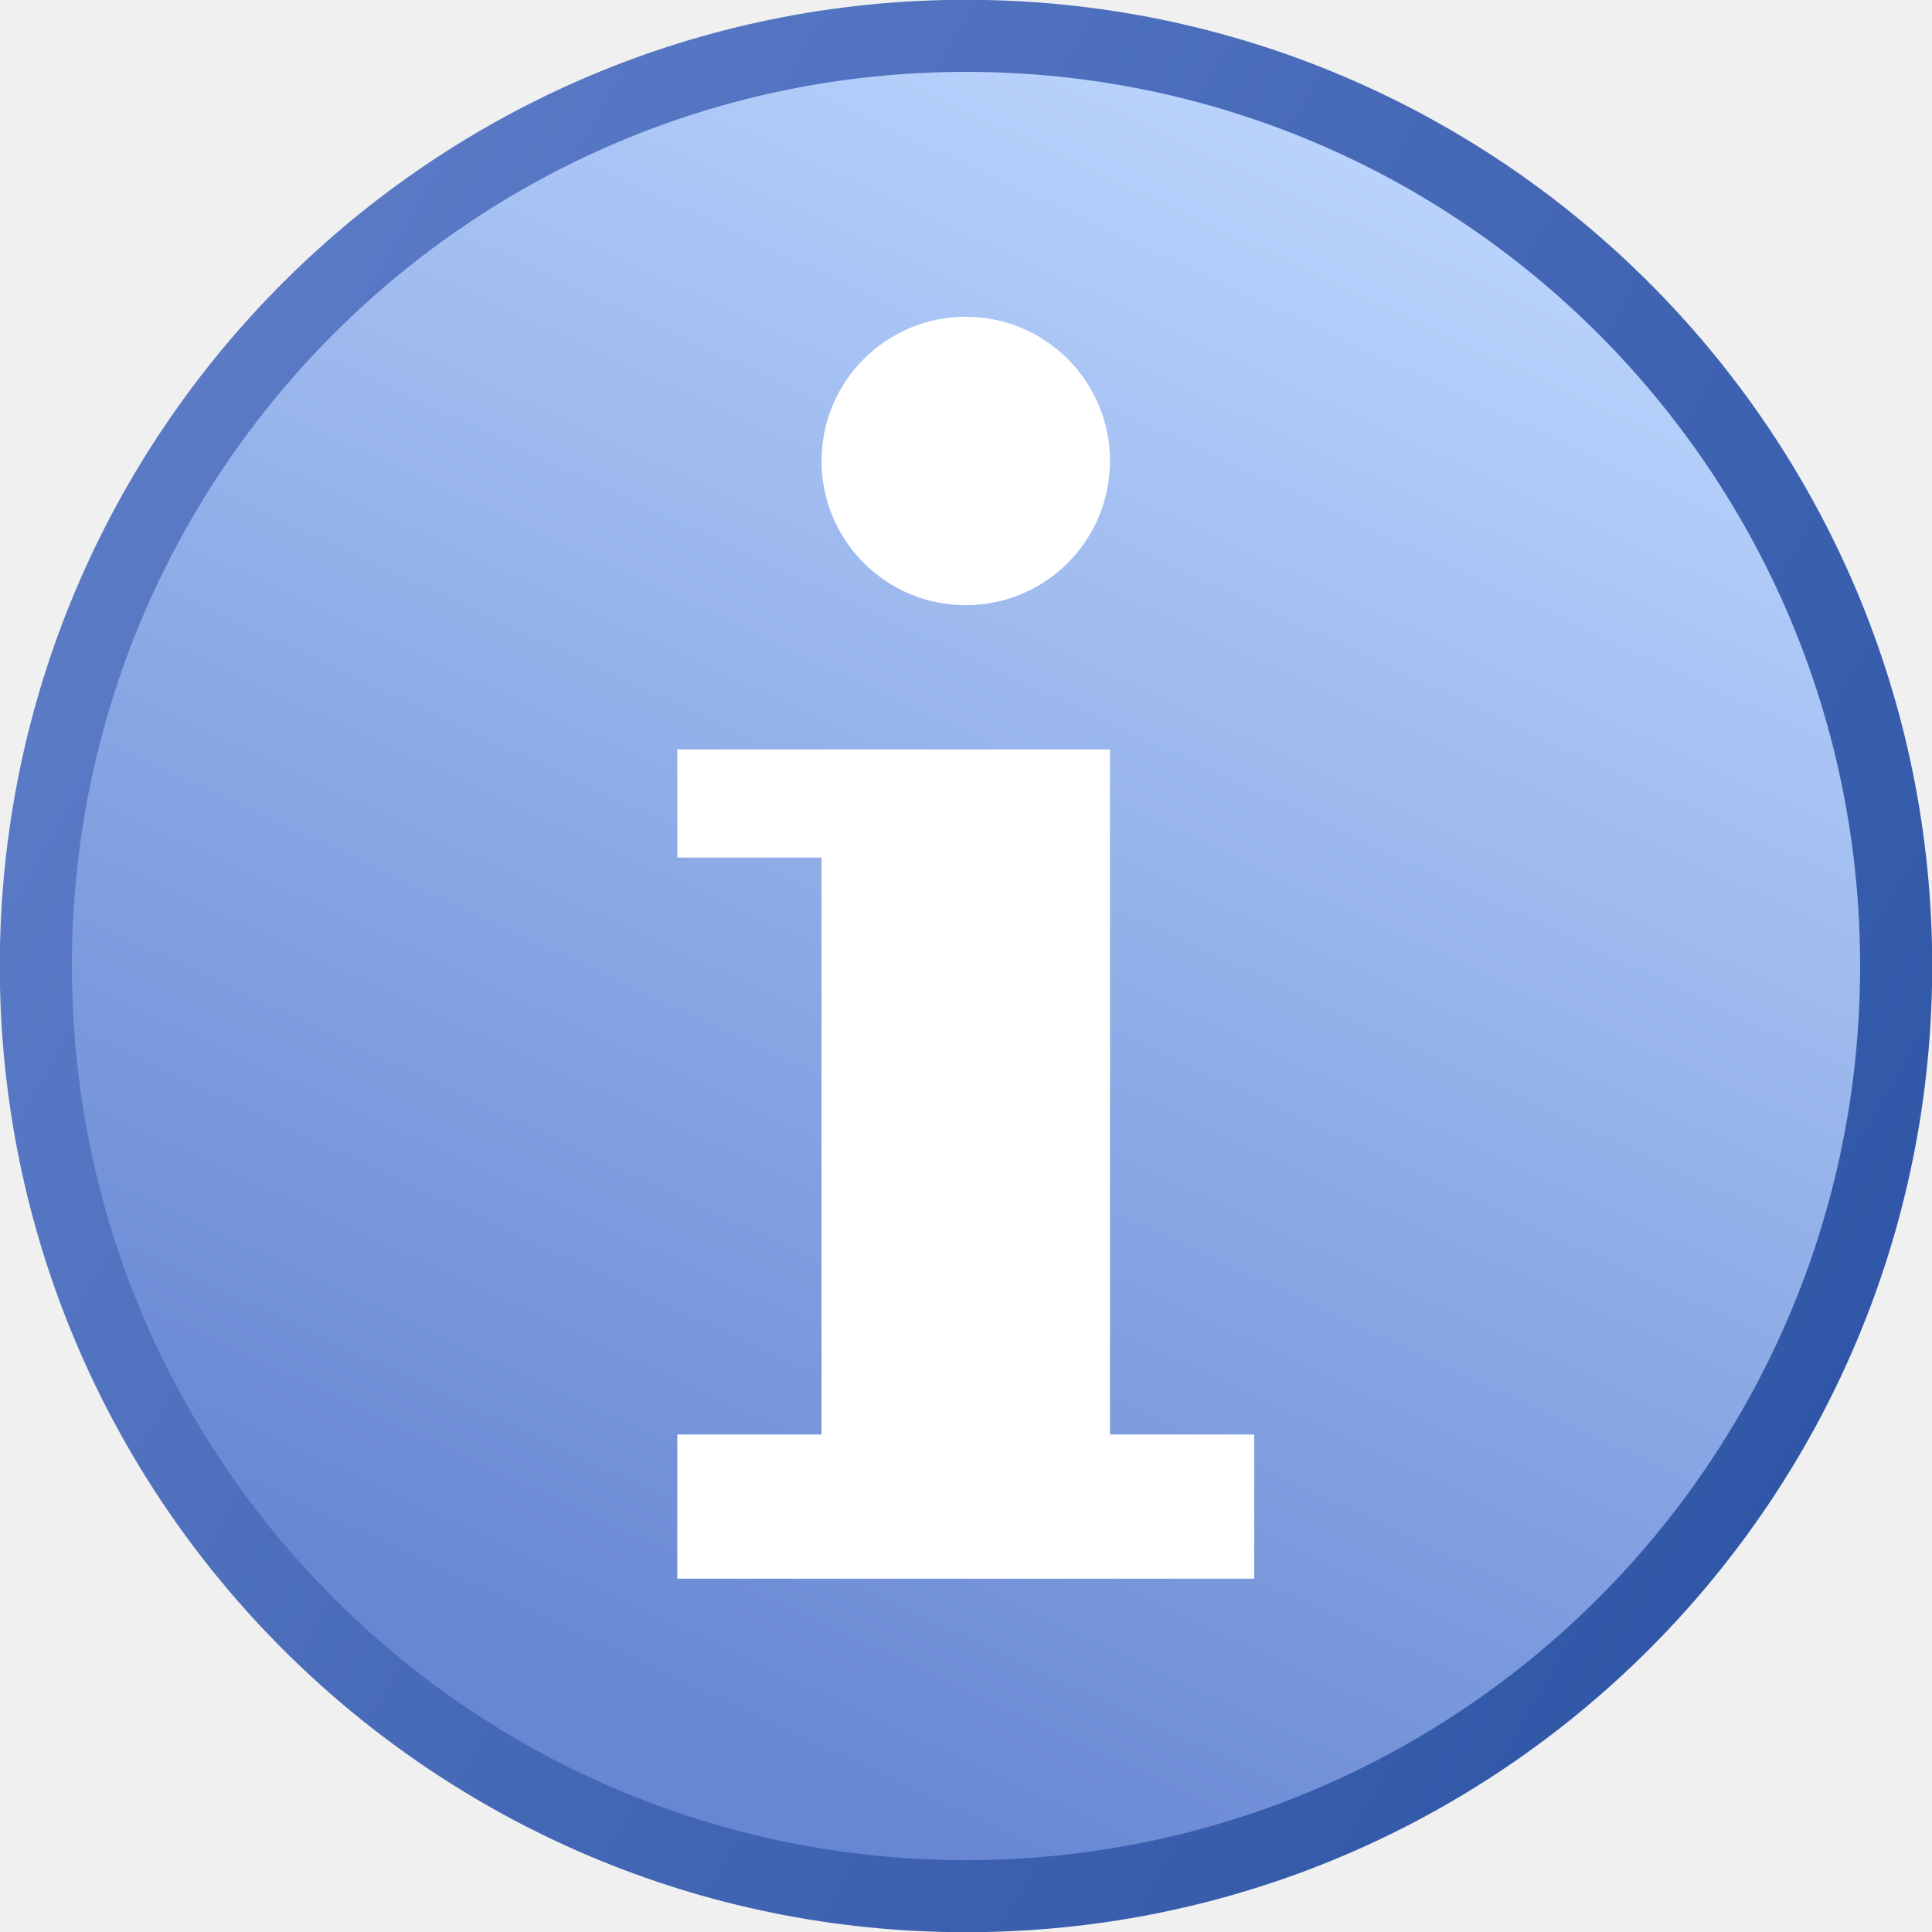
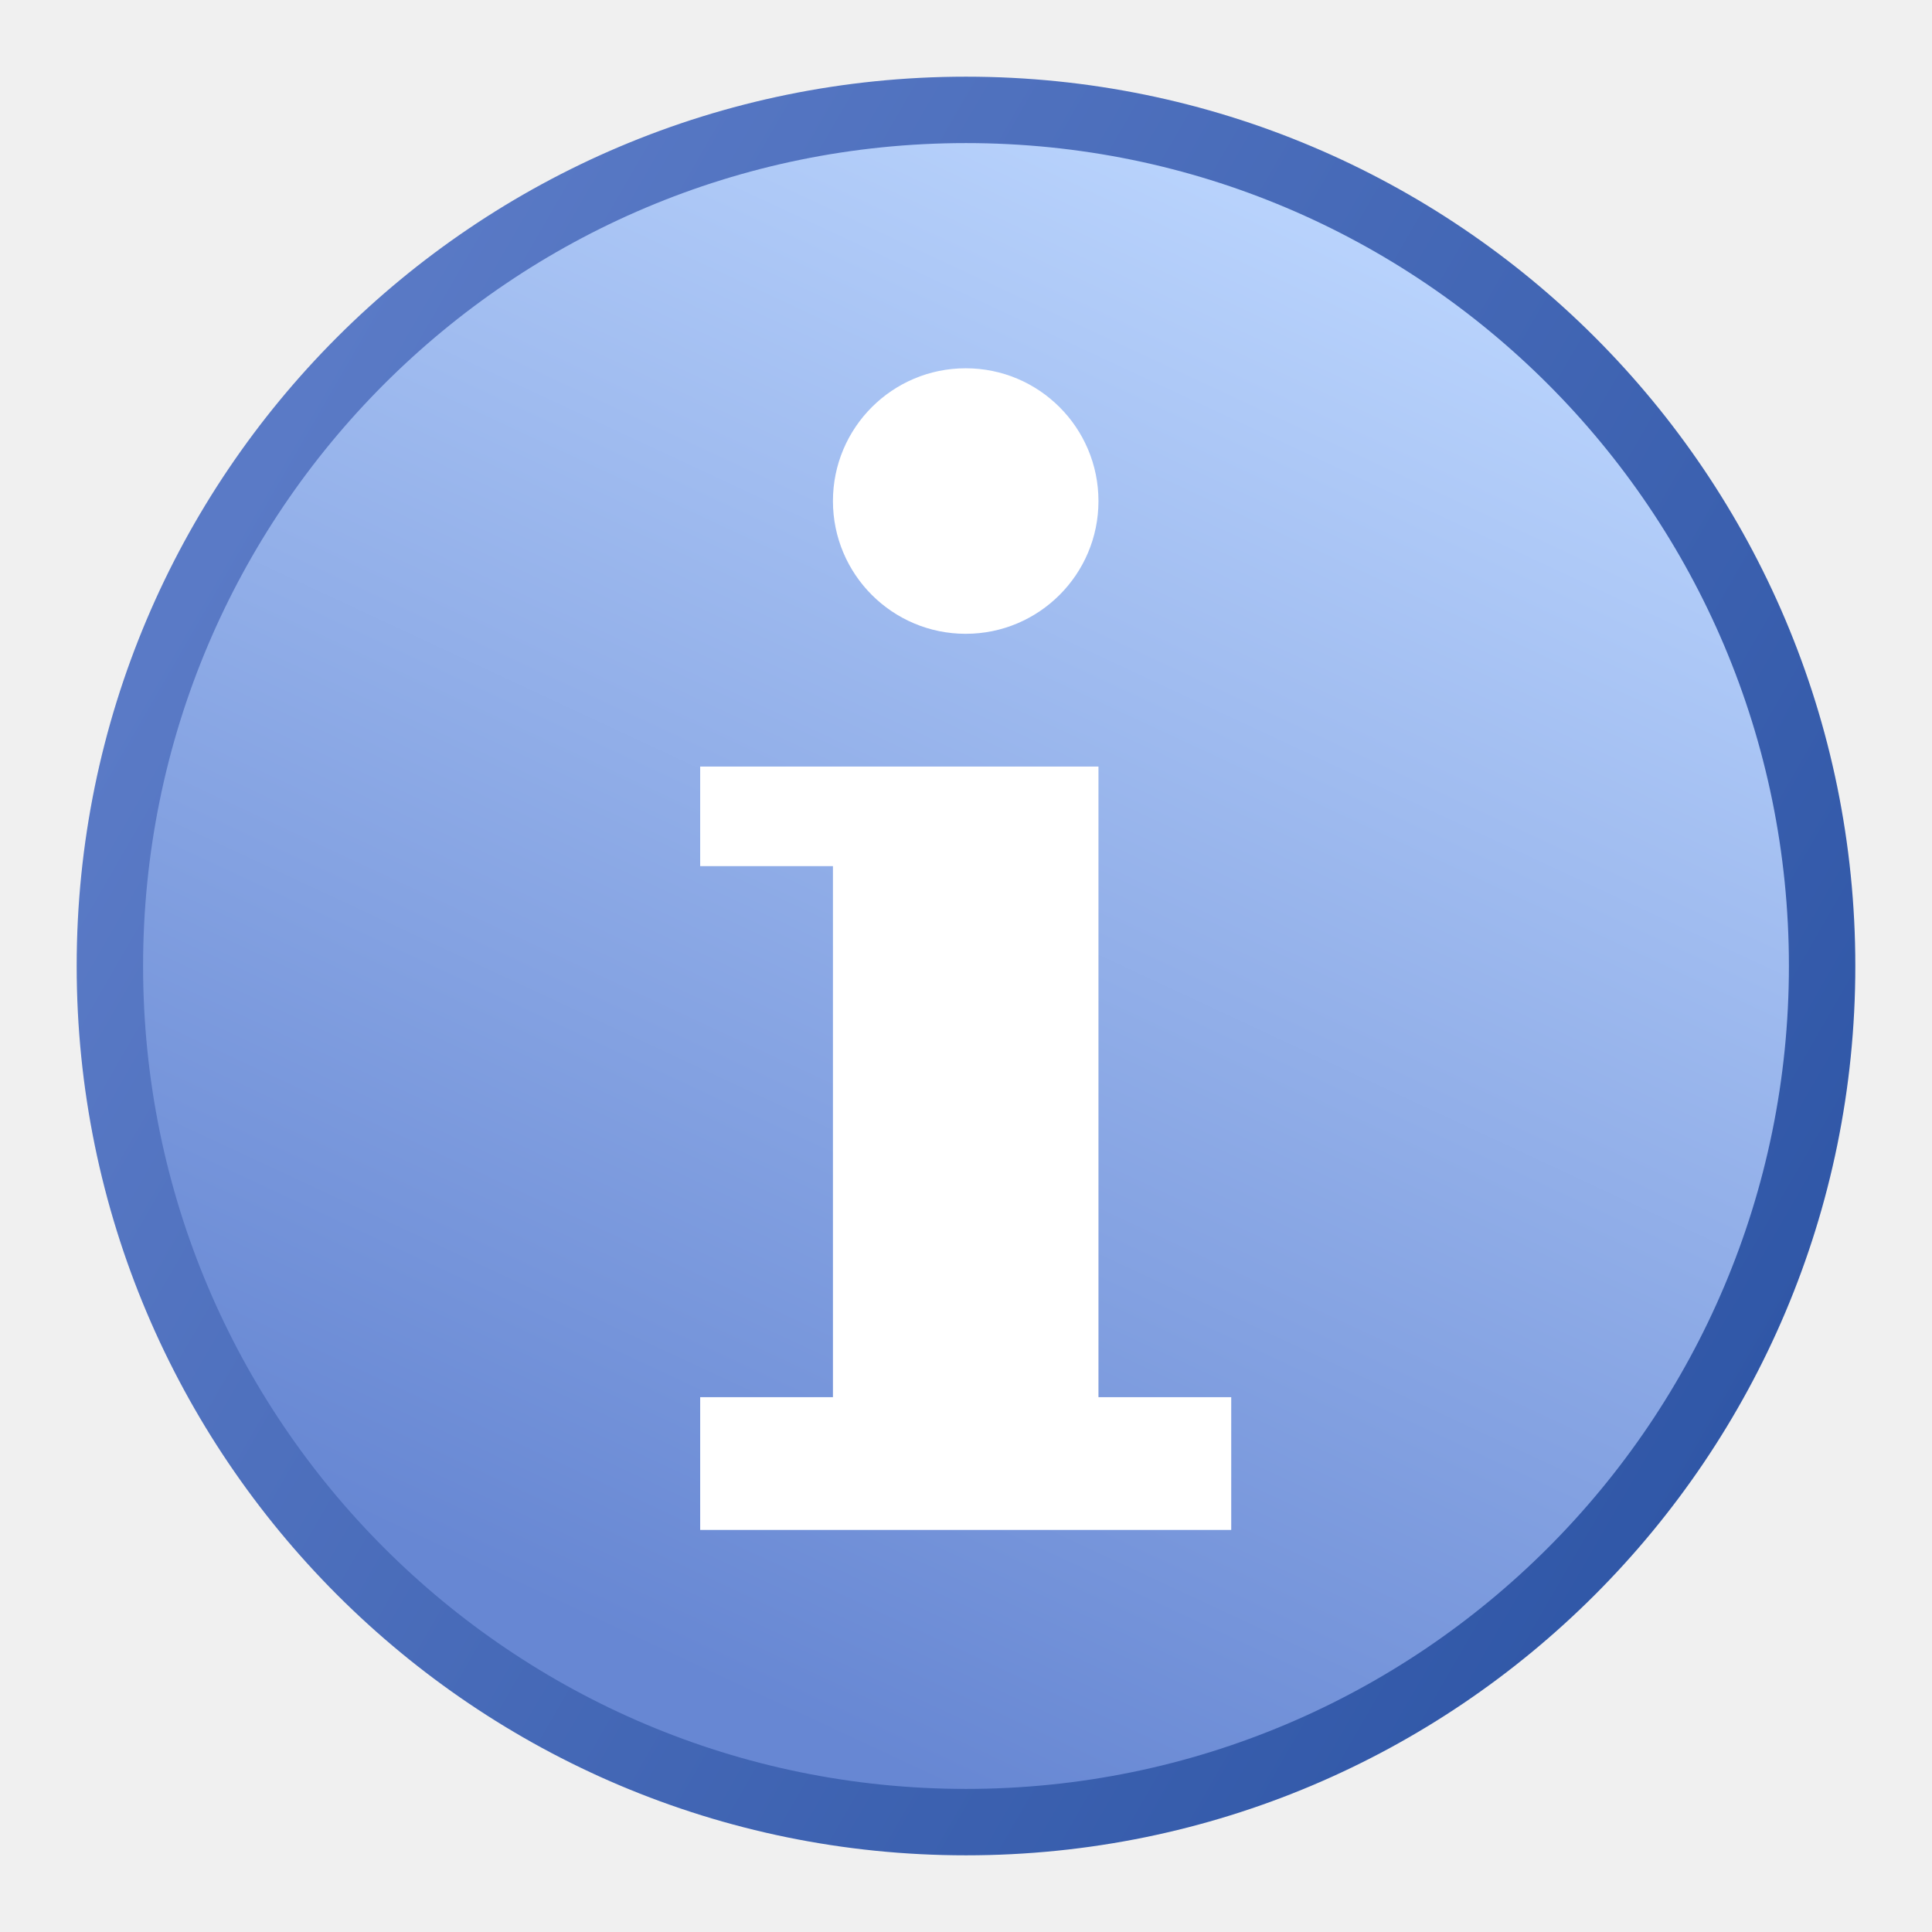
- <svg xmlns="http://www.w3.org/2000/svg" width="23.722" height="23.722" version="1.0" viewBox="0 0 4.744 4.744" id="svg66">
-   <defs id="defs54">
-     <linearGradient id="b" x1="42.986" x2="22.014" y1="7.013" y2="51.987" gradientTransform="matrix(0.08853251,0,0,0.08853251,-0.3730903,-0.3730903)" gradientUnits="userSpaceOnUse">
-       <stop stop-color="#BCD6FE" offset="0" id="stop44" />
-       <stop stop-color="#6787D3" offset="1" id="stop46" />
+ <svg xmlns="http://www.w3.org/2000/svg" width="48" height="48" version="1.0" viewBox="0 0 4.8 4.8">
+   <defs>
+     <linearGradient id="a" x1="42.986" x2="22.014" y1="7.013" y2="51.987" gradientTransform="translate(-.277 -.277) scale(.08246)" gradientUnits="userSpaceOnUse">
+       <stop offset="0" stop-color="#BCD6FE" />
+       <stop offset="1" stop-color="#6787D3" />
    </linearGradient>
-     <linearGradient id="a" x1="55.454" x2="9.547" y1="42.753" y2="16.249" gradientTransform="matrix(0.08853251,0,0,0.08853251,-0.3730903,-0.3730903)" gradientUnits="userSpaceOnUse">
-       <stop stop-color="#3057A7" offset="0" id="stop49" />
-       <stop stop-color="#5A7AC6" offset="1" id="stop51" />
+     <linearGradient id="b" x1="55.454" x2="9.547" y1="42.753" y2="16.249" gradientTransform="translate(-.277 -.277) scale(.08246)" gradientUnits="userSpaceOnUse">
+       <stop offset="0" stop-color="#3057A7" />
+       <stop offset="1" stop-color="#5A7AC6" />
    </linearGradient>
  </defs>
-   <circle style="fill:url(#b);stroke:url(#a);stroke-width:0.177" id="circle56" r="2.284" cy="2.372" cx="2.372" />
-   <g style="fill:#ffffff" id="g62" transform="matrix(0.08853251,0,0,0.08853251,-0.3730903,-0.3730903)">
-     <path id="path58" d="m 23,25 h 12 v 19 h 4 v 4 H 23 v -4 h 4 V 28 h -4 z" />
-     <circle id="circle60" r="4" cy="17" cx="31" />
+   <g transform="translate(.12 .12)">
+     <circle cx="2.28" cy="2.28" r="2.127" fill="url(#a)" stroke="url(#b)" stroke-width=".165" />
+     <g fill="#fff" transform="translate(-.277 -.277) scale(.08246)">
+       <path d="M23 25h12v19h4v4H23v-4h4V28h-4z" />
+       <circle cx="31" cy="17" r="4" />
+     </g>
  </g>
</svg>
